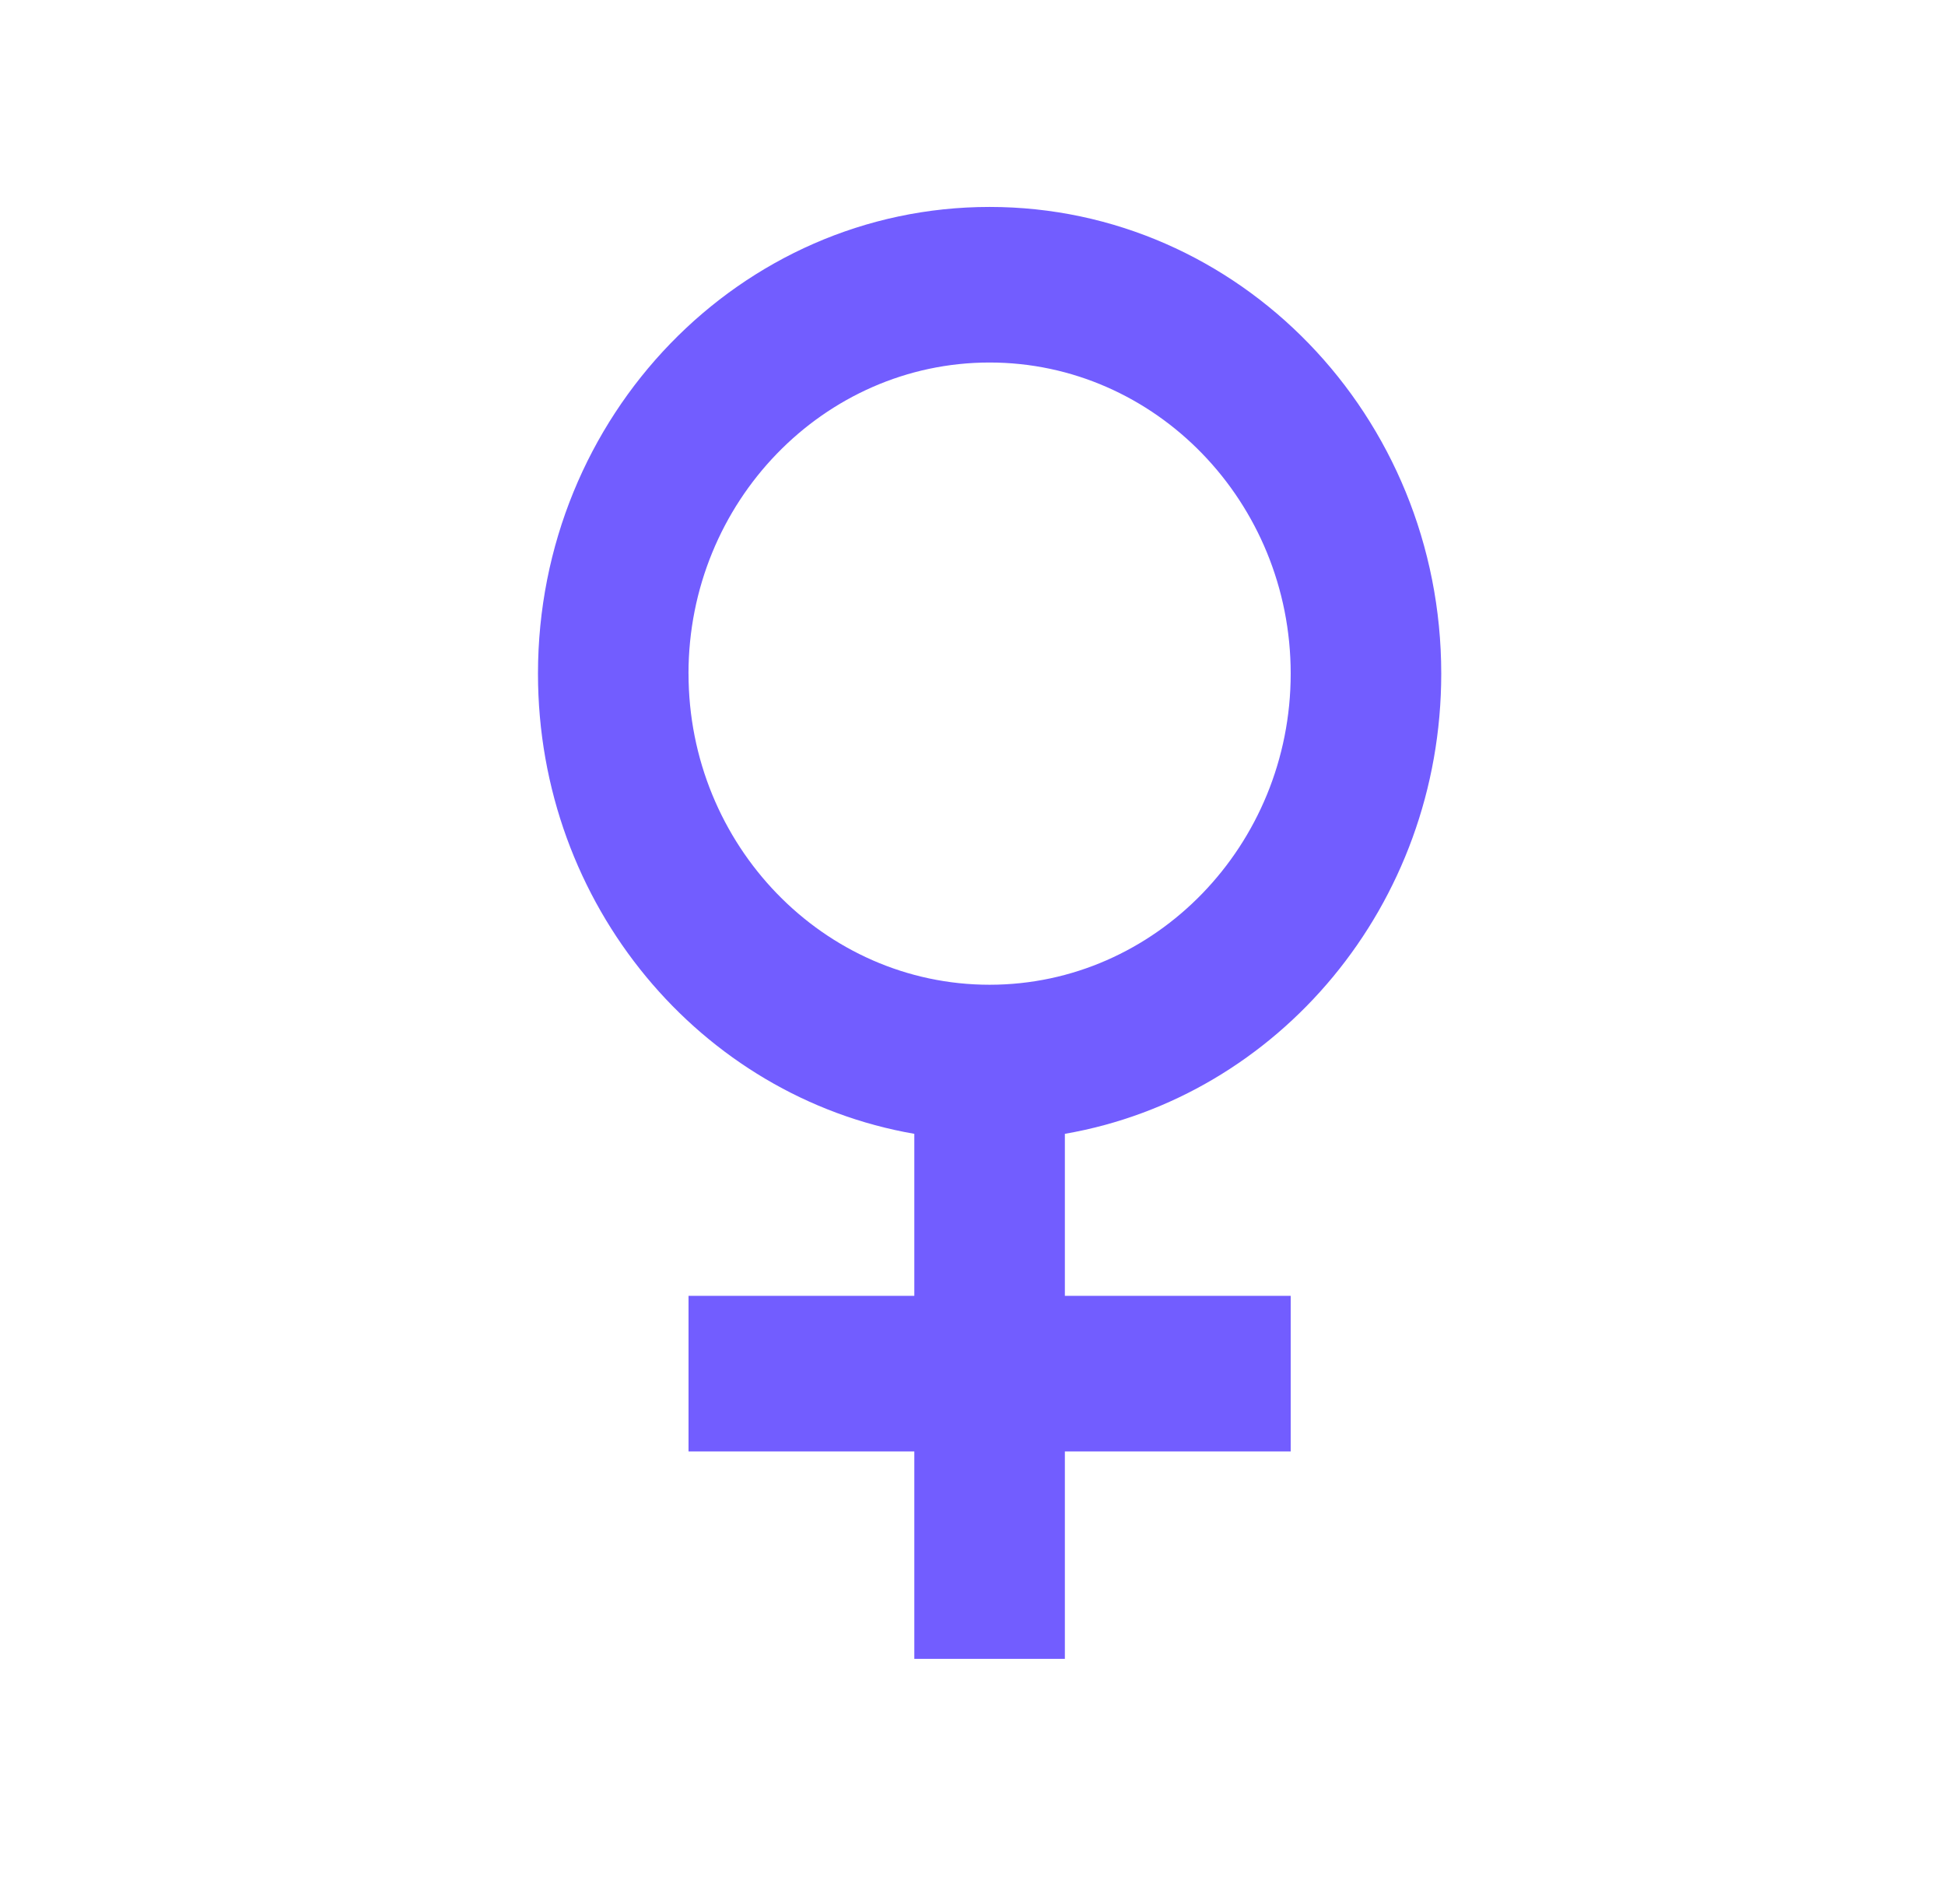
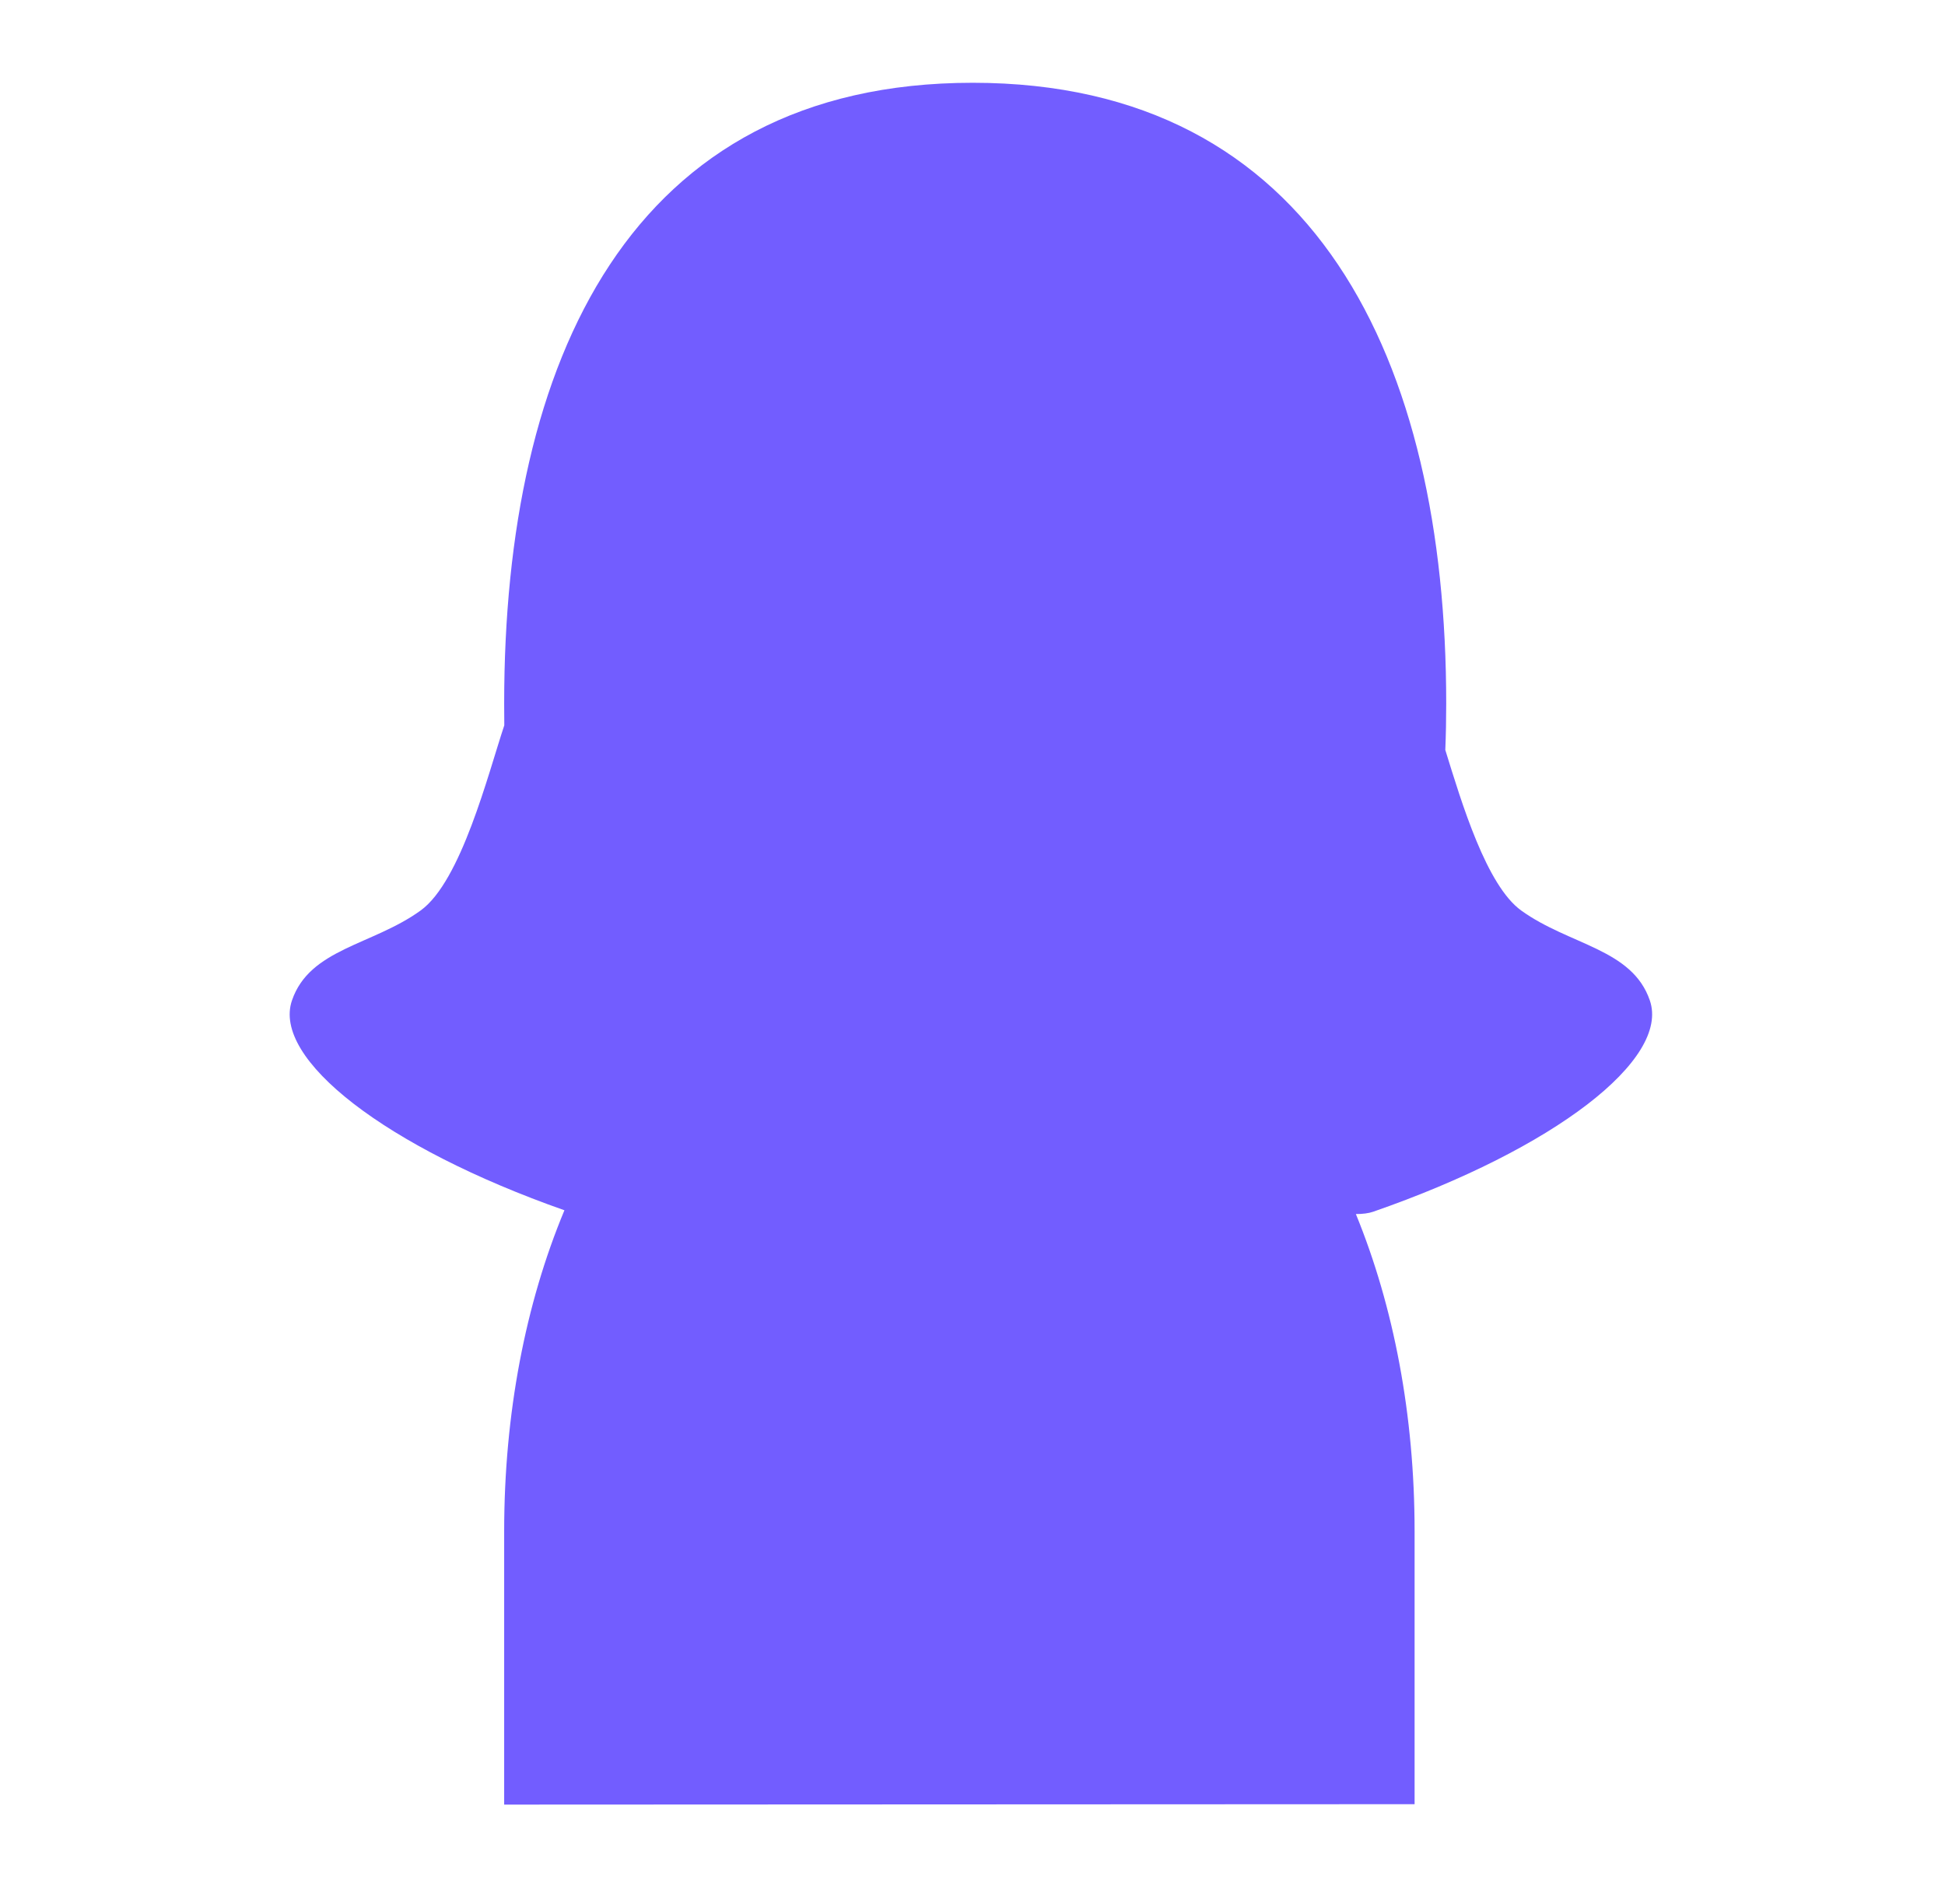
<svg xmlns="http://www.w3.org/2000/svg" width="47" height="46" viewBox="0 0 47 46">
  <g fill="none" fill-rule="evenodd">
-     <path fill="#725DFF" fill-rule="nonzero" d="M34.827 16.276C34.827 10.05 29.938 5 23.913 5 17.888 5 13 10.05 13 16.276c0 5.59 3.933 10.226 9.094 11.119v3.915h-5.456v3.759h5.456v5.011h3.638V35.07h5.457V31.31h-5.457v-3.915c5.161-.893 9.095-5.528 9.095-11.12zm-18.19 0c0-4.143 3.267-7.517 7.276-7.517 4.01 0 7.276 3.374 7.276 7.517 0 4.142-3.267 7.517-7.276 7.517s-7.275-3.375-7.275-7.517z" />
+     <path fill="#725DFF" d="M23.505 2c8.285 0 11.442 6.716 11.442 15 0 .377-.007.75-.022 1.12.398 1.287.995 3.274 1.835 3.88 1.166.84 2.68.92 3.108 2.173.486 1.42-2.293 3.58-6.688 5.105-.108.037-.251.056-.416.055.919 2.244 1.419 4.866 1.419 7.667v6.592l-22 .01V37c0-2.84.513-5.495 1.456-7.758-4.335-1.524-7.066-3.66-6.584-5.069.428-1.254 1.943-1.332 3.108-2.173.982-.708 1.633-3.305 2.02-4.466l.003-.01c-.002-.173-.003-.348-.003-.524 0-8.284 3.038-15 11.322-15z" />
  </g>
</svg>
